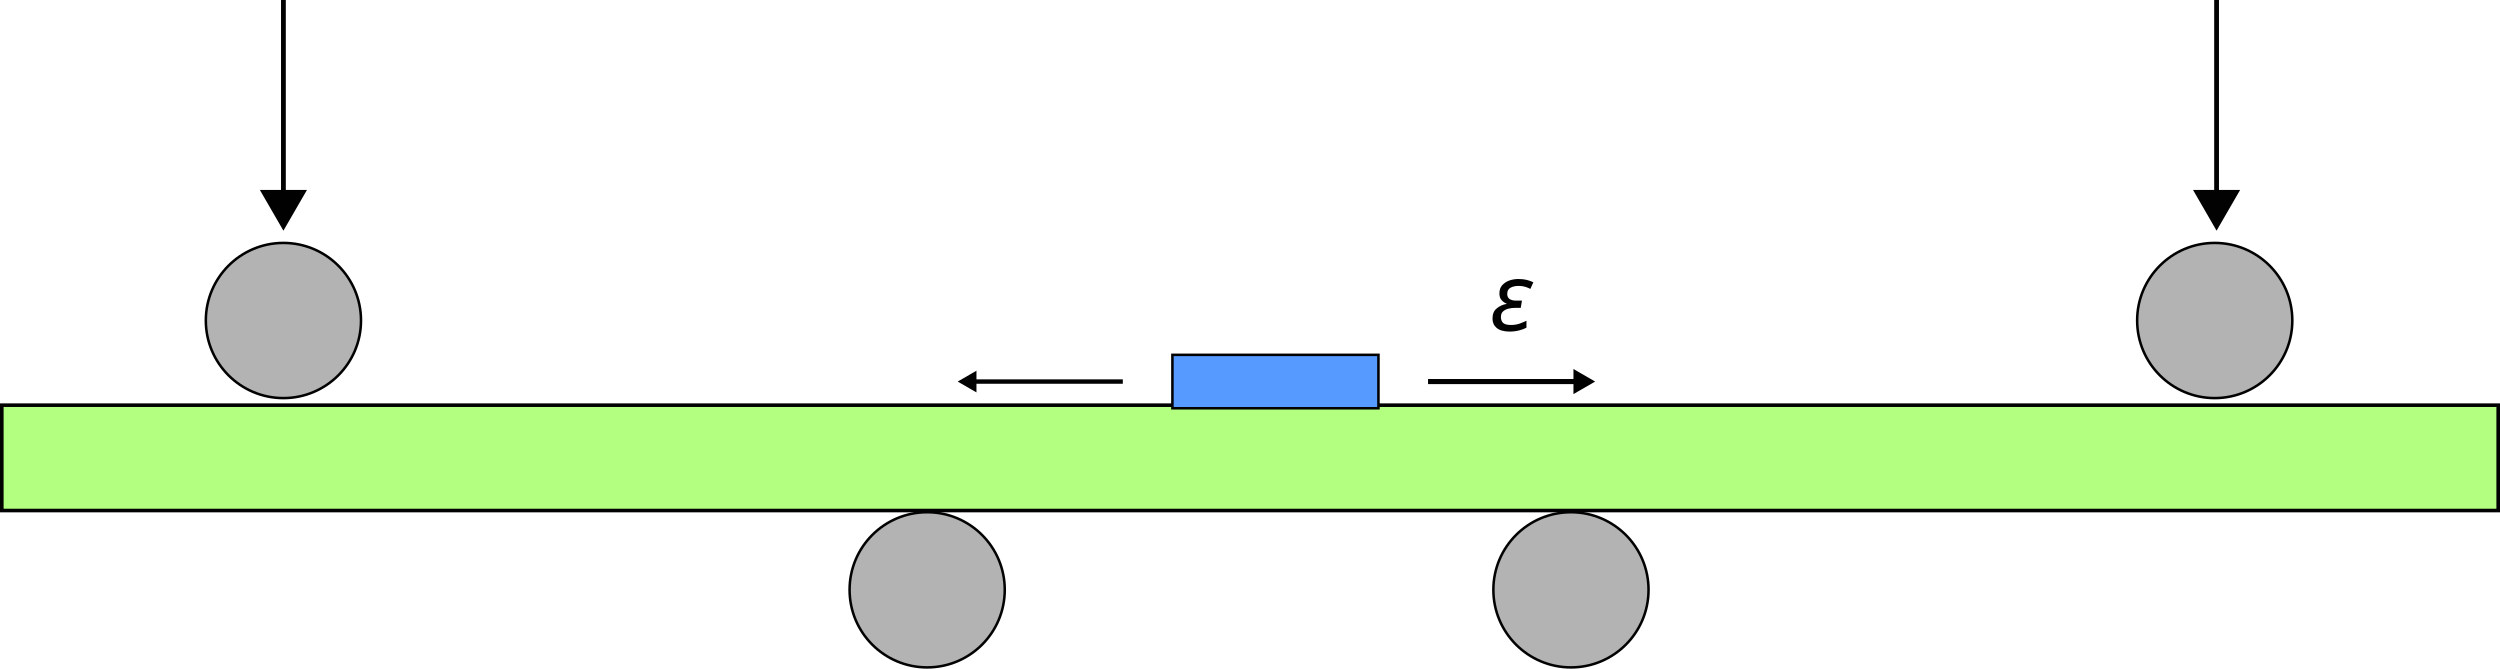
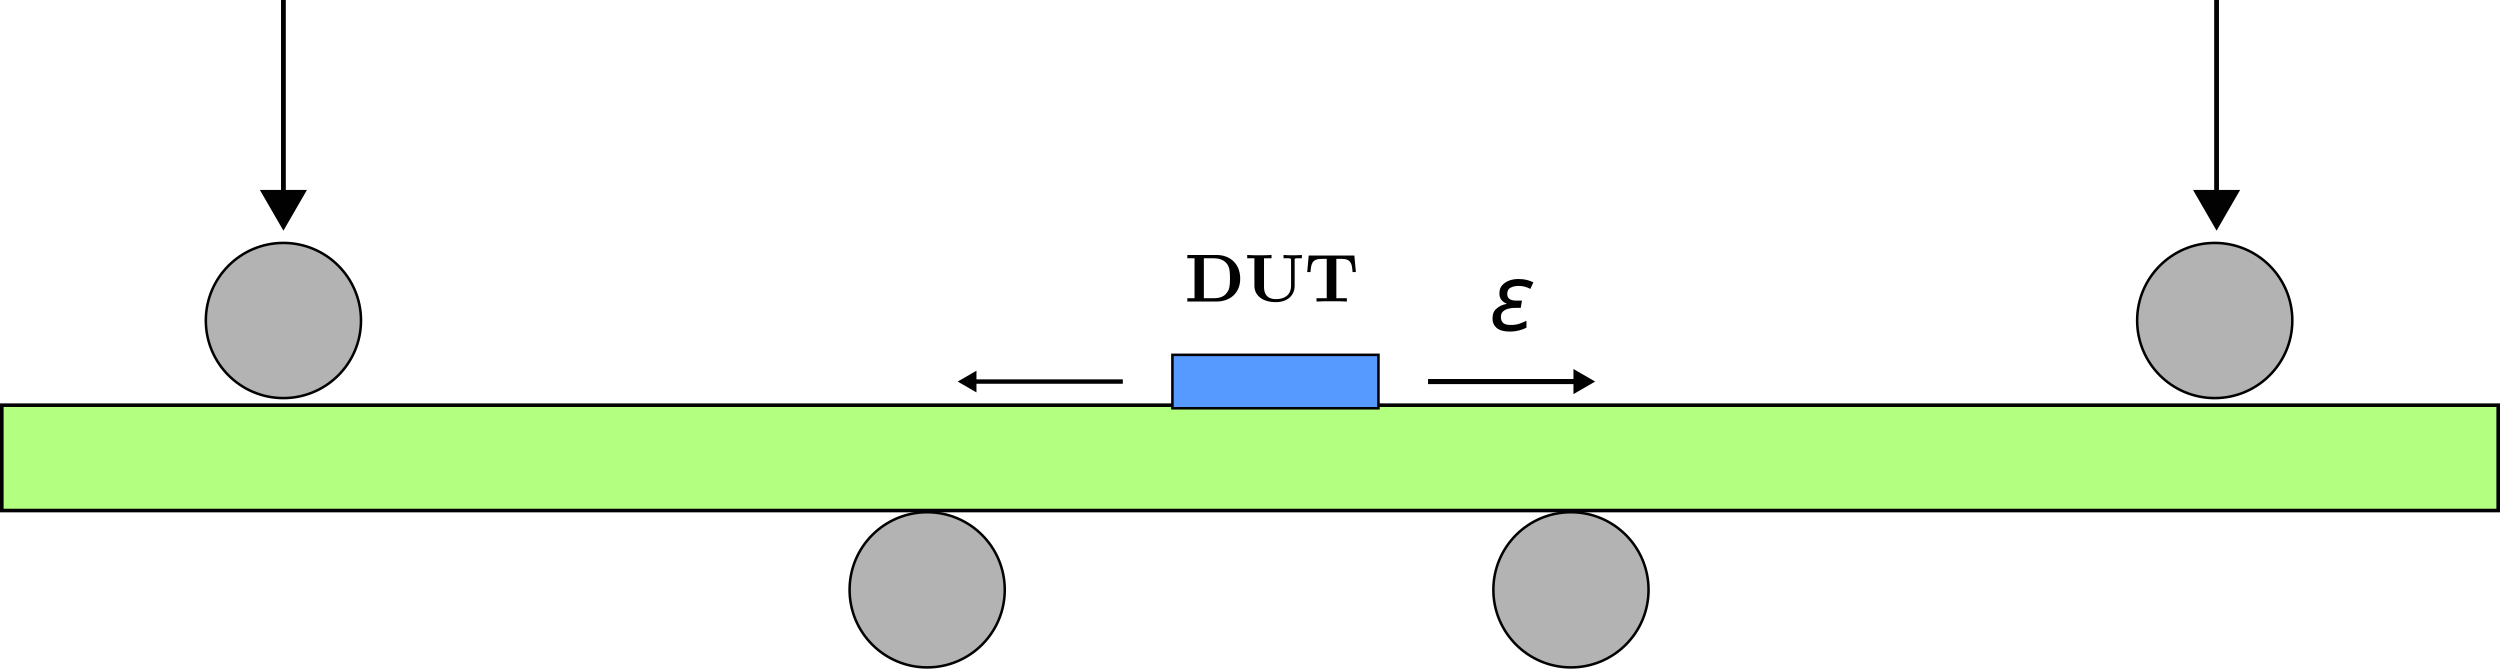
<svg xmlns="http://www.w3.org/2000/svg" width="130.021mm" height="34.777mm" viewBox="0 0 130.021 34.777" version="1.1" id="svg8">
  <defs id="defs2">
    <marker style="overflow:visible" id="TriangleOutS" refX="0" refY="0" orient="auto">
      <path transform="scale(0.2)" style="fill:#000000;fill-opacity:1;fill-rule:evenodd;stroke:#000000;stroke-width:1pt;stroke-opacity:1" d="M 5.77,0 -2.88,5 V -5 Z" id="path1036" />
    </marker>
    <marker style="overflow:visible" id="Arrow1Send" refX="0" refY="0" orient="auto">
      <path transform="matrix(-0.2,0,0,-0.2,-1.2,0)" style="fill:#000000;fill-opacity:1;fill-rule:evenodd;stroke:#000000;stroke-width:1pt;stroke-opacity:1" d="M 0,0 5,-5 -12.5,0 5,5 Z" id="path903" />
    </marker>
    <marker style="overflow:visible" id="TriangleOutL" refX="0" refY="0" orient="auto">
      <path transform="scale(0.8)" style="fill:#000000;fill-opacity:1;fill-rule:evenodd;stroke:#000000;stroke-width:1pt;stroke-opacity:1" d="M 5.77,0 -2.88,5 V -5 Z" id="path1030" />
    </marker>
    <marker style="overflow:visible" id="TriangleOutM" refX="0" refY="0" orient="auto">
      <path transform="scale(0.4)" style="fill:#000000;fill-opacity:1;fill-rule:evenodd;stroke:#000000;stroke-width:1pt;stroke-opacity:1" d="M 5.77,0 -2.88,5 V -5 Z" id="path1033" />
    </marker>
    <marker style="overflow:visible" id="Arrow1Lend" refX="0" refY="0" orient="auto">
      <path transform="matrix(-0.8,0,0,-0.8,-10,0)" style="fill:#000000;fill-opacity:1;fill-rule:evenodd;stroke:#000000;stroke-width:1pt;stroke-opacity:1" d="M 0,0 5,-5 -12.5,0 5,5 Z" id="path891" />
    </marker>
    <marker style="overflow:visible" id="TriangleOutL-3" refX="0" refY="0" orient="auto">
      <path transform="scale(0.8)" style="fill:#000000;fill-opacity:1;fill-rule:evenodd;stroke:#000000;stroke-width:1pt;stroke-opacity:1" d="M 5.77,0 -2.88,5 V -5 Z" id="path1030-8" />
    </marker>
    <marker style="overflow:visible" id="TriangleOutM-5" refX="0" refY="0" orient="auto">
      <path transform="scale(0.4)" style="fill:#000000;fill-opacity:1;fill-rule:evenodd;stroke:#000000;stroke-width:1pt;stroke-opacity:1" d="M 5.77,0 -2.88,5 V -5 Z" id="path1033-4" />
    </marker>
  </defs>
  <g id="layer1" style="opacity:0.996" transform="translate(-20.97928,-2.645832)">
    <circle style="fill:#b3b3b3;stroke:#000000;stroke-width:0.265;stroke-linecap:square;stroke-miterlimit:4;stroke-dasharray:none;stroke-dashoffset:0;paint-order:markers stroke fill" id="path835" cx="35.719" cy="19.315" r="3.969" />
    <circle style="fill:#b3b3b3;stroke:#000000;stroke-width:0.265;stroke-linecap:square;stroke-miterlimit:4;stroke-dasharray:none;stroke-dashoffset:0;paint-order:markers stroke fill" id="path835-7" cx="136.164" cy="19.315" r="3.969" />
    <circle style="opacity:0.996;fill:#b3b3b3;stroke:#000000;stroke-width:0.265;stroke-linecap:square;stroke-miterlimit:4;stroke-dasharray:none;stroke-dashoffset:0;paint-order:markers stroke fill" id="path835-7-3" cx="102.682" cy="33.321" r="3.969" />
    <circle style="opacity:0.996;fill:#b3b3b3;stroke:#000000;stroke-width:0.265;stroke-linecap:square;stroke-miterlimit:4;stroke-dasharray:none;stroke-dashoffset:0;paint-order:markers stroke fill" id="path835-7-3-4" cx="69.2" cy="33.321" r="3.969" />
    <rect style="fill:#b3ff80;stroke:#000000;stroke-width:0.375;stroke-linecap:square;stroke-miterlimit:4;stroke-dasharray:none;stroke-dashoffset:0;paint-order:markers stroke fill" id="rect882" width="129.646" height="5.292" x="21.167" y="23.812" ry="9.1654817e-07" />
    <rect style="fill:#5599ff;stroke:#000000;stroke-width:0.265;stroke-linecap:square;stroke-miterlimit:4;stroke-dasharray:none;stroke-dashoffset:0;paint-order:markers stroke fill" id="rect884" width="10.583" height="2.646" x="82.021" y="21.167" ry="4.582742e-07" />
    <path style="fill:none;stroke:#000000;stroke-width:0.249;stroke-linecap:butt;stroke-linejoin:miter;stroke-miterlimit:4;stroke-dasharray:none;stroke-dashoffset:0;stroke-opacity:1;marker-end:url(#TriangleOutL)" d="M 35.719,2.646 V 13.229" id="path886" />
    <path style="opacity:0.996;fill:none;stroke:#000000;stroke-width:0.249;stroke-linecap:butt;stroke-linejoin:miter;stroke-miterlimit:4;stroke-dasharray:none;stroke-dashoffset:0;stroke-opacity:1;marker-end:url(#TriangleOutL-3)" d="M 136.26,2.646 V 13.229" id="path886-8" />
    <path style="fill:none;stroke:#000000;stroke-width:0.265px;stroke-linecap:butt;stroke-linejoin:miter;stroke-opacity:1;marker-end:url(#TriangleOutM)" d="m 95.25,22.49 h 7.938" id="path1305" />
    <path style="opacity:0.996;fill:none;stroke:#000000;stroke-width:0.229px;stroke-linecap:butt;stroke-linejoin:miter;stroke-opacity:1;marker-end:url(#TriangleOutM-5)" d="m 79.375,22.49 -7.937,-1e-6" id="path1305-1" />
    <g id="g1560" transform="translate(0.5669643,3.96875)">
      <g id="g1564">
        <g id="g1568">
          <text xml:space="preserve" style="font-style:italic;font-size:3.528px;line-height:1.25;font-family:'Latin Modern Roman';-inkscape-font-specification:'Latin Modern Roman, Italic';stroke-width:0.265" x="97.896" y="15.875" id="text1556">
            <tspan id="tspan1570" x="97.896" y="15.875" style="font-style:italic;font-variant:normal;font-weight:normal;font-stretch:normal;font-size:4.939px;font-family:'Latin Modern Roman';-inkscape-font-specification:'Latin Modern Roman, Italic';font-variant-ligatures:normal;font-variant-caps:normal;font-variant-numeric:normal;font-variant-east-asian:normal">ε</tspan>
          </text>
        </g>
      </g>
    </g>
    <text xml:space="preserve" style="font-style:italic;font-size:3.528px;line-height:1.25;font-family:'Latin Modern Roman';-inkscape-font-specification:'Latin Modern Roman, Italic';stroke-width:0.265" x="166.688" y="13.229" id="text1574">
      <tspan id="tspan1572" x="166.688" y="13.229" style="stroke-width:0.265" />
      <tspan x="166.688" y="17.639" style="stroke-width:0.265" id="tspan1576" />
    </text>
+     <text xml:space="preserve" style="font-style:italic;font-size:3.528px;line-height:1.25;font-family:'Latin Modern Roman';-inkscape-font-specification:'Latin Modern Roman, Italic';stroke-width:0.265" x="82.588" y="18.332" id="text1604">
+       <tspan id="tspan1602" x="82.588" y="18.332" style="font-style:normal;font-weight:bold;stroke-width:0.265">DUT</tspan>
+     </text>
  </g>
</svg>
